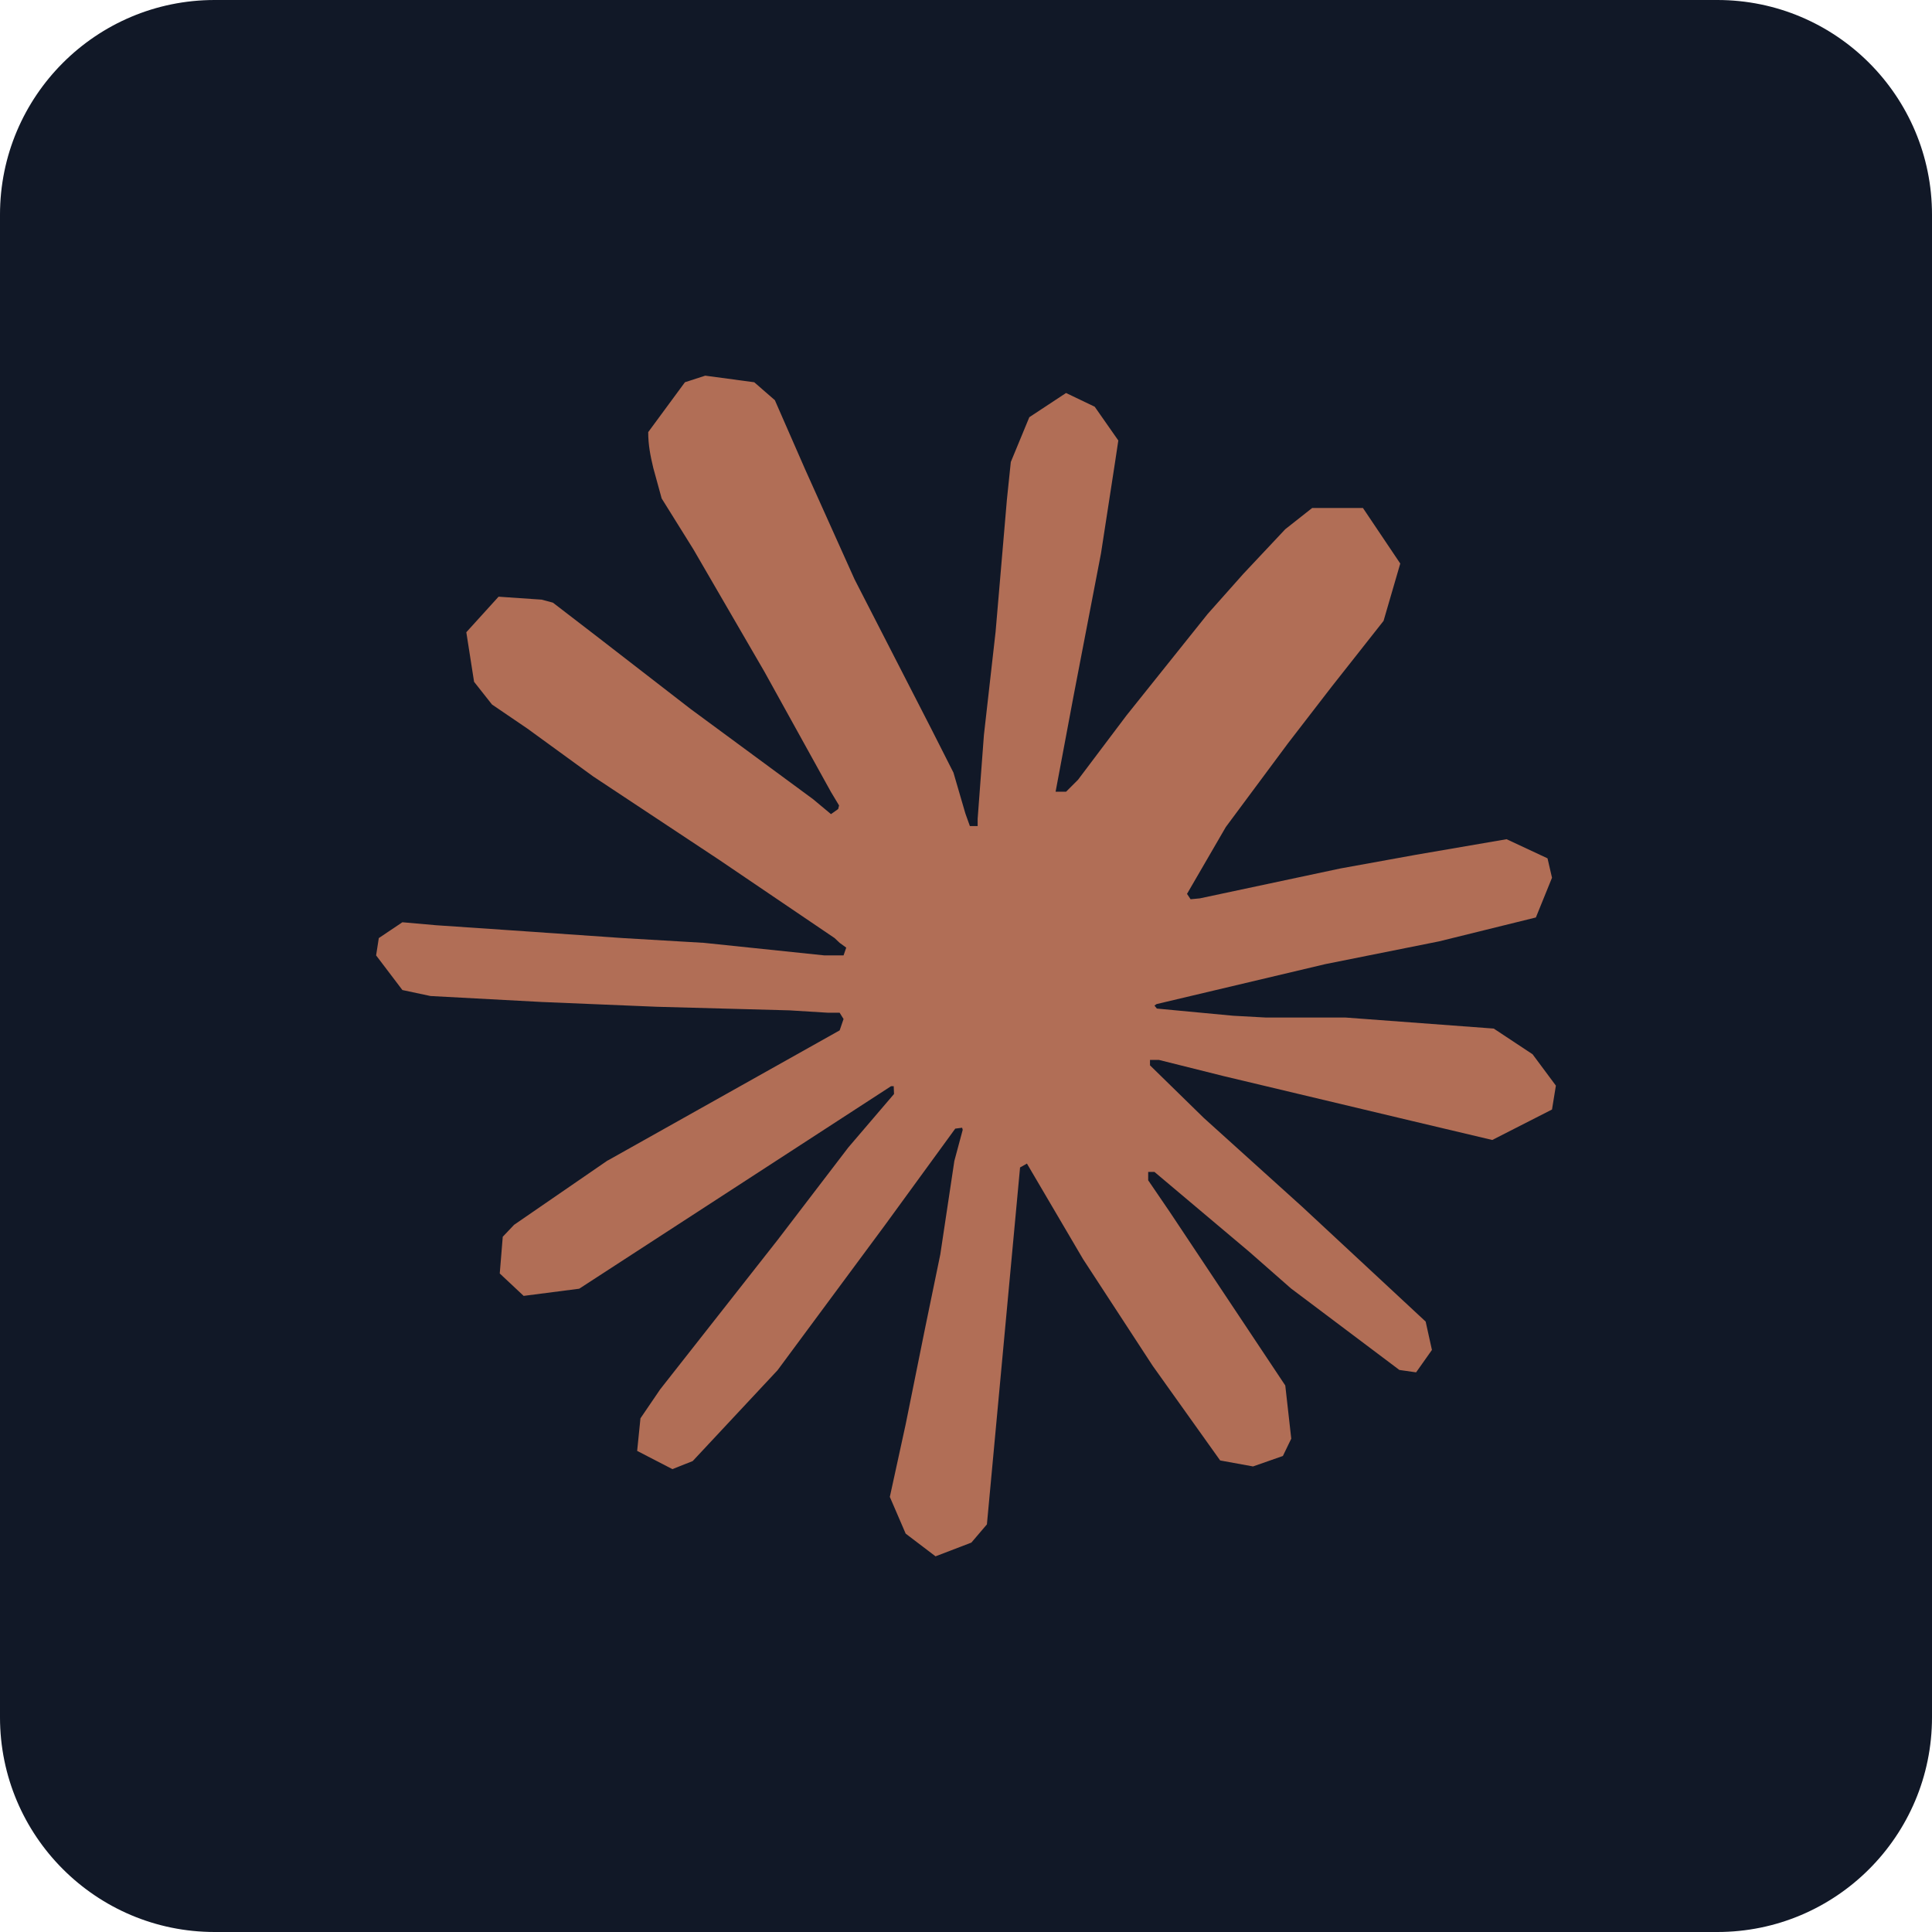
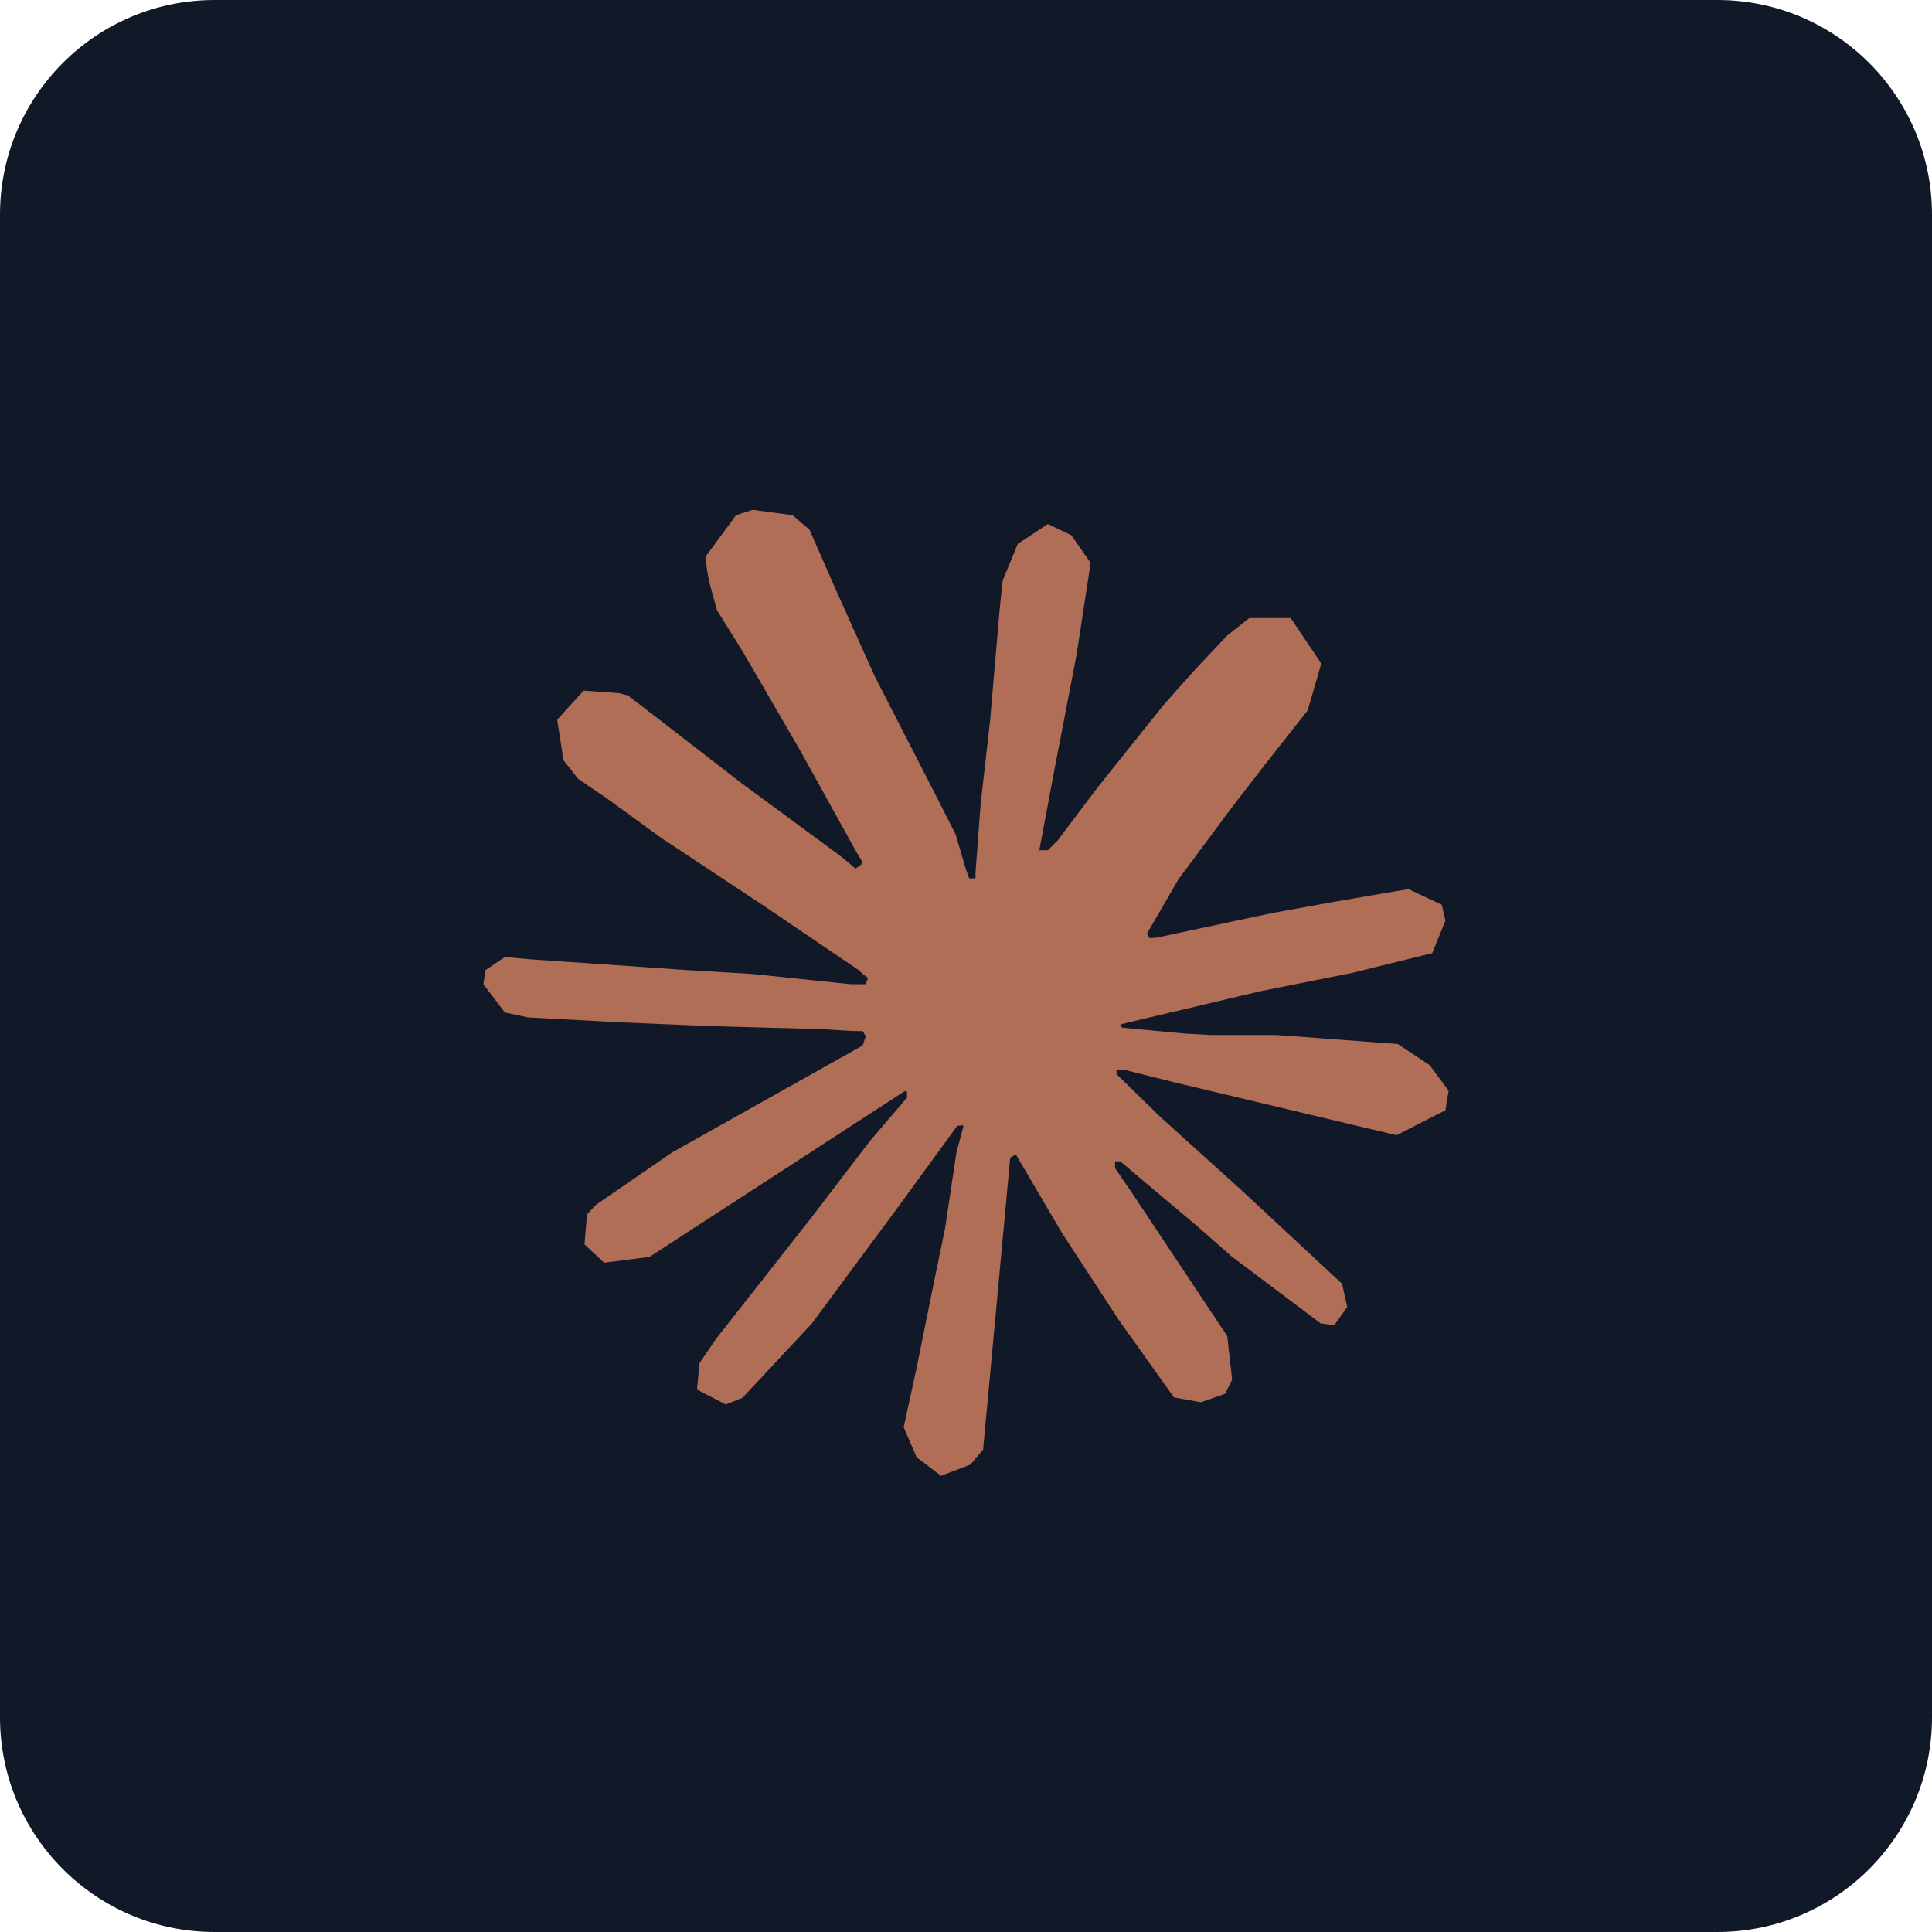
<svg xmlns="http://www.w3.org/2000/svg" viewBox="0 0 144 144">
  <rect width="144" height="144" rx="16" fill="#111827" />
-   <path d="M25.715 63.215L41.439 54.392L41.703 53.623L41.439 53.198H40.67L38.039 53.036L29.054 52.793L21.262 52.469L13.713 52.064L11.811 51.659L10.03 49.312L10.212 48.138L11.811 47.066L14.098 47.268L19.157 47.612L26.747 48.138L32.252 48.462L40.407 49.312H41.703L41.885 48.786L41.439 48.462L41.096 48.138L33.243 42.816L24.743 37.189L20.291 33.951L17.882 32.312L16.668 30.774L16.142 27.415L18.328 25.006L21.262 25.209L22.011 25.411L24.986 27.698L31.341 32.616L39.638 38.727L40.852 39.739L41.338 39.395L41.399 39.152L40.852 38.242L36.339 30.086L31.523 21.788L29.378 18.348L28.811 16.284C28.609 15.433 28.467 14.725 28.467 13.855L30.956 10.475L32.332 10.03L35.651 10.476L37.048 11.69L39.112 16.405L42.451 23.833L47.632 33.931L49.15 36.926L49.959 39.699L50.263 40.549H50.789V40.063L51.214 34.377L52.004 27.394L52.773 18.409L53.036 15.879L54.291 12.844L56.779 11.204L58.722 12.135L60.321 14.422L60.099 15.899L59.147 22.072L57.286 31.746L56.071 38.222H56.779L57.589 37.412L60.868 33.061L66.372 26.18L68.801 23.448L71.634 20.433L73.456 18.996H76.896L79.425 22.76L78.293 26.646L74.751 31.138L71.816 34.943L67.607 40.61L64.976 45.143L65.219 45.507L65.846 45.447L75.358 43.423L80.498 42.492L86.63 41.439L89.403 42.735L89.707 44.05L88.614 46.742L82.057 48.361L74.366 49.899L62.912 52.611L62.77 52.712L62.932 52.914L68.093 53.4L70.299 53.521H75.702L85.76 54.27L88.391 56.011L89.97 58.136L89.707 59.755L85.659 61.819L80.195 60.524L67.445 57.488L63.074 56.395H62.467V56.76L66.109 60.321L72.788 66.352L81.146 74.124L81.571 76.046L80.498 77.564L79.365 77.402L72.019 71.877L69.185 69.388L62.77 63.984H62.345V64.551L63.822 66.716L71.634 78.454L72.039 82.057L71.472 83.231L69.449 83.939L67.222 83.534L62.648 77.119L57.933 69.894L54.128 63.418L53.663 63.681L51.417 87.865L50.364 89.1L47.936 90.03L45.912 88.492L44.839 86.003L45.912 81.085L47.207 74.67L48.259 69.57L49.211 63.236L49.777 61.131L49.737 60.989L49.272 61.05L44.495 67.607L37.23 77.422L31.483 83.575L30.106 84.121L27.718 82.886L27.941 80.68L29.276 78.718L37.23 68.599L42.026 62.325L45.123 58.703L45.102 58.176H44.92L23.792 71.897L20.027 72.383L18.408 70.865L18.611 68.376L19.38 67.566L25.734 63.195L25.715 63.215Z" fill="#cc7c5e" opacity="0.85" transform="translate(17,16.96667) scale(1.1)" />
+   <g transform="translate(27,28.97273) scale(0.9)" opacity="0.85">
+     <path d="M25.715 63.215L41.439 54.392L41.703 53.623L41.439 53.198H40.67L38.039 53.036L29.054 52.793L21.262 52.469L13.713 52.064L11.811 51.659L10.03 49.312L10.212 48.138L11.811 47.066L14.098 47.268L19.157 47.612L26.747 48.138L32.252 48.462L40.407 49.312H41.703L41.885 48.786L41.439 48.462L41.096 48.138L33.243 42.816L24.743 37.189L20.291 33.951L17.882 32.312L16.668 30.774L16.142 27.415L18.328 25.006L21.262 25.209L22.011 25.411L24.986 27.698L31.341 32.616L39.638 38.727L40.852 39.739L41.338 39.395L41.399 39.152L40.852 38.242L36.339 30.086L31.523 21.788L29.378 18.348L28.811 16.284C28.609 15.433 28.467 14.725 28.467 13.855L30.956 10.475L32.332 10.03L35.651 10.476L37.048 11.69L39.112 16.405L42.451 23.833L47.632 33.931L49.15 36.926L49.959 39.699L50.263 40.549H50.789V40.063L51.214 34.377L52.004 27.394L52.773 18.409L53.036 15.879L54.291 12.844L56.779 11.204L58.722 12.135L60.321 14.422L60.099 15.899L59.147 22.072L57.286 31.746L56.071 38.222H56.779L57.589 37.412L60.868 33.061L66.372 26.18L68.801 23.448L71.634 20.433L73.456 18.996H76.896L79.425 22.76L78.293 26.646L74.751 31.138L71.816 34.943L67.607 40.61L64.976 45.143L65.219 45.507L65.846 45.447L75.358 43.423L80.498 42.492L86.63 41.439L89.403 42.735L89.707 44.05L88.614 46.742L82.057 48.361L74.366 49.899L62.912 52.611L62.77 52.712L62.932 52.914L68.093 53.4L70.299 53.521H75.702L85.76 54.27L88.391 56.011L89.97 58.136L89.707 59.755L85.659 61.819L80.195 60.524L67.445 57.488L63.074 56.395H62.467V56.76L66.109 60.321L72.788 66.352L81.146 74.124L81.571 76.046L80.498 77.564L79.365 77.402L72.019 71.877L69.185 69.388L62.77 63.984H62.345V64.551L63.822 66.716L71.634 78.454L72.039 82.057L71.472 83.231L69.449 83.939L67.222 83.534L62.648 77.119L57.933 69.894L54.128 63.418L53.663 63.681L51.417 87.865L50.364 89.1L47.936 90.03L45.912 88.492L44.839 86.003L45.912 81.085L47.207 74.67L48.259 69.57L49.211 63.236L49.777 61.131L49.737 60.989L49.272 61.05L44.495 67.607L37.23 77.422L31.483 83.575L30.106 84.121L27.718 82.886L27.941 80.68L29.276 78.718L37.23 68.599L42.026 62.325L45.123 58.703L45.102 58.176H44.92L23.792 71.897L20.027 72.383L18.408 70.865L18.611 68.376L19.38 67.566L25.734 63.195L25.715 63.215Z" fill="#cc7c5e" />
+   </g>
</svg>
